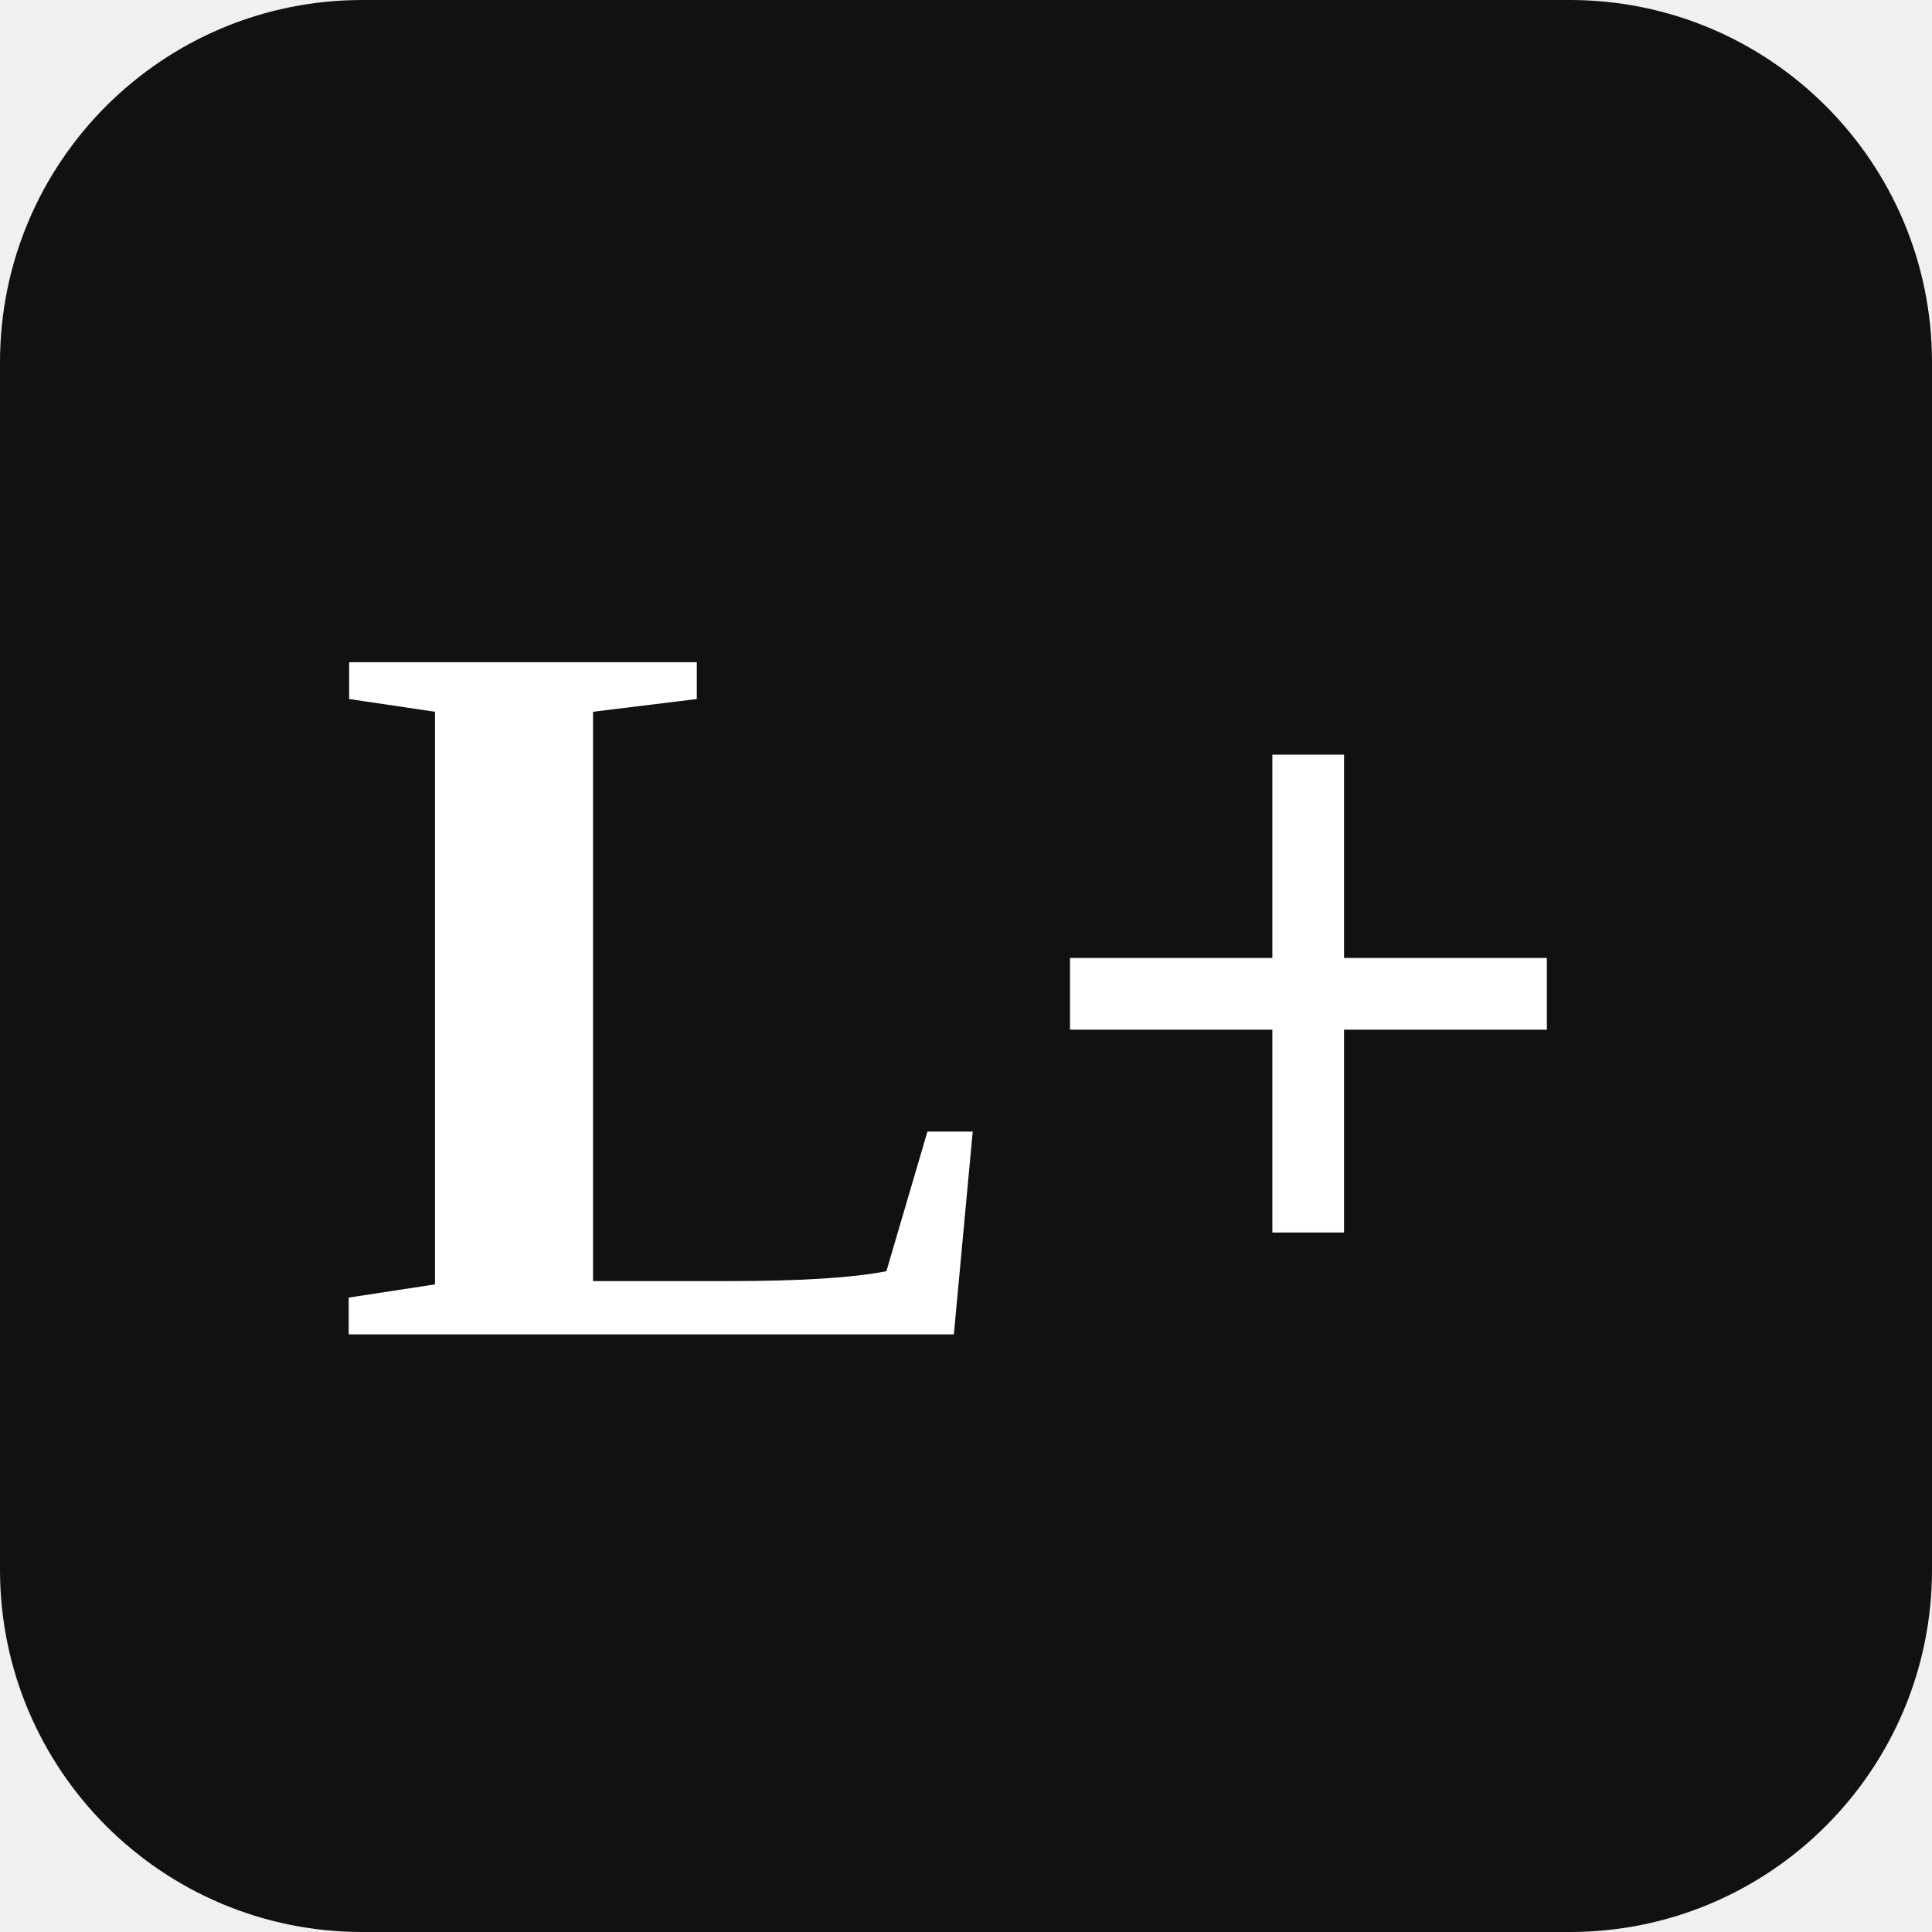
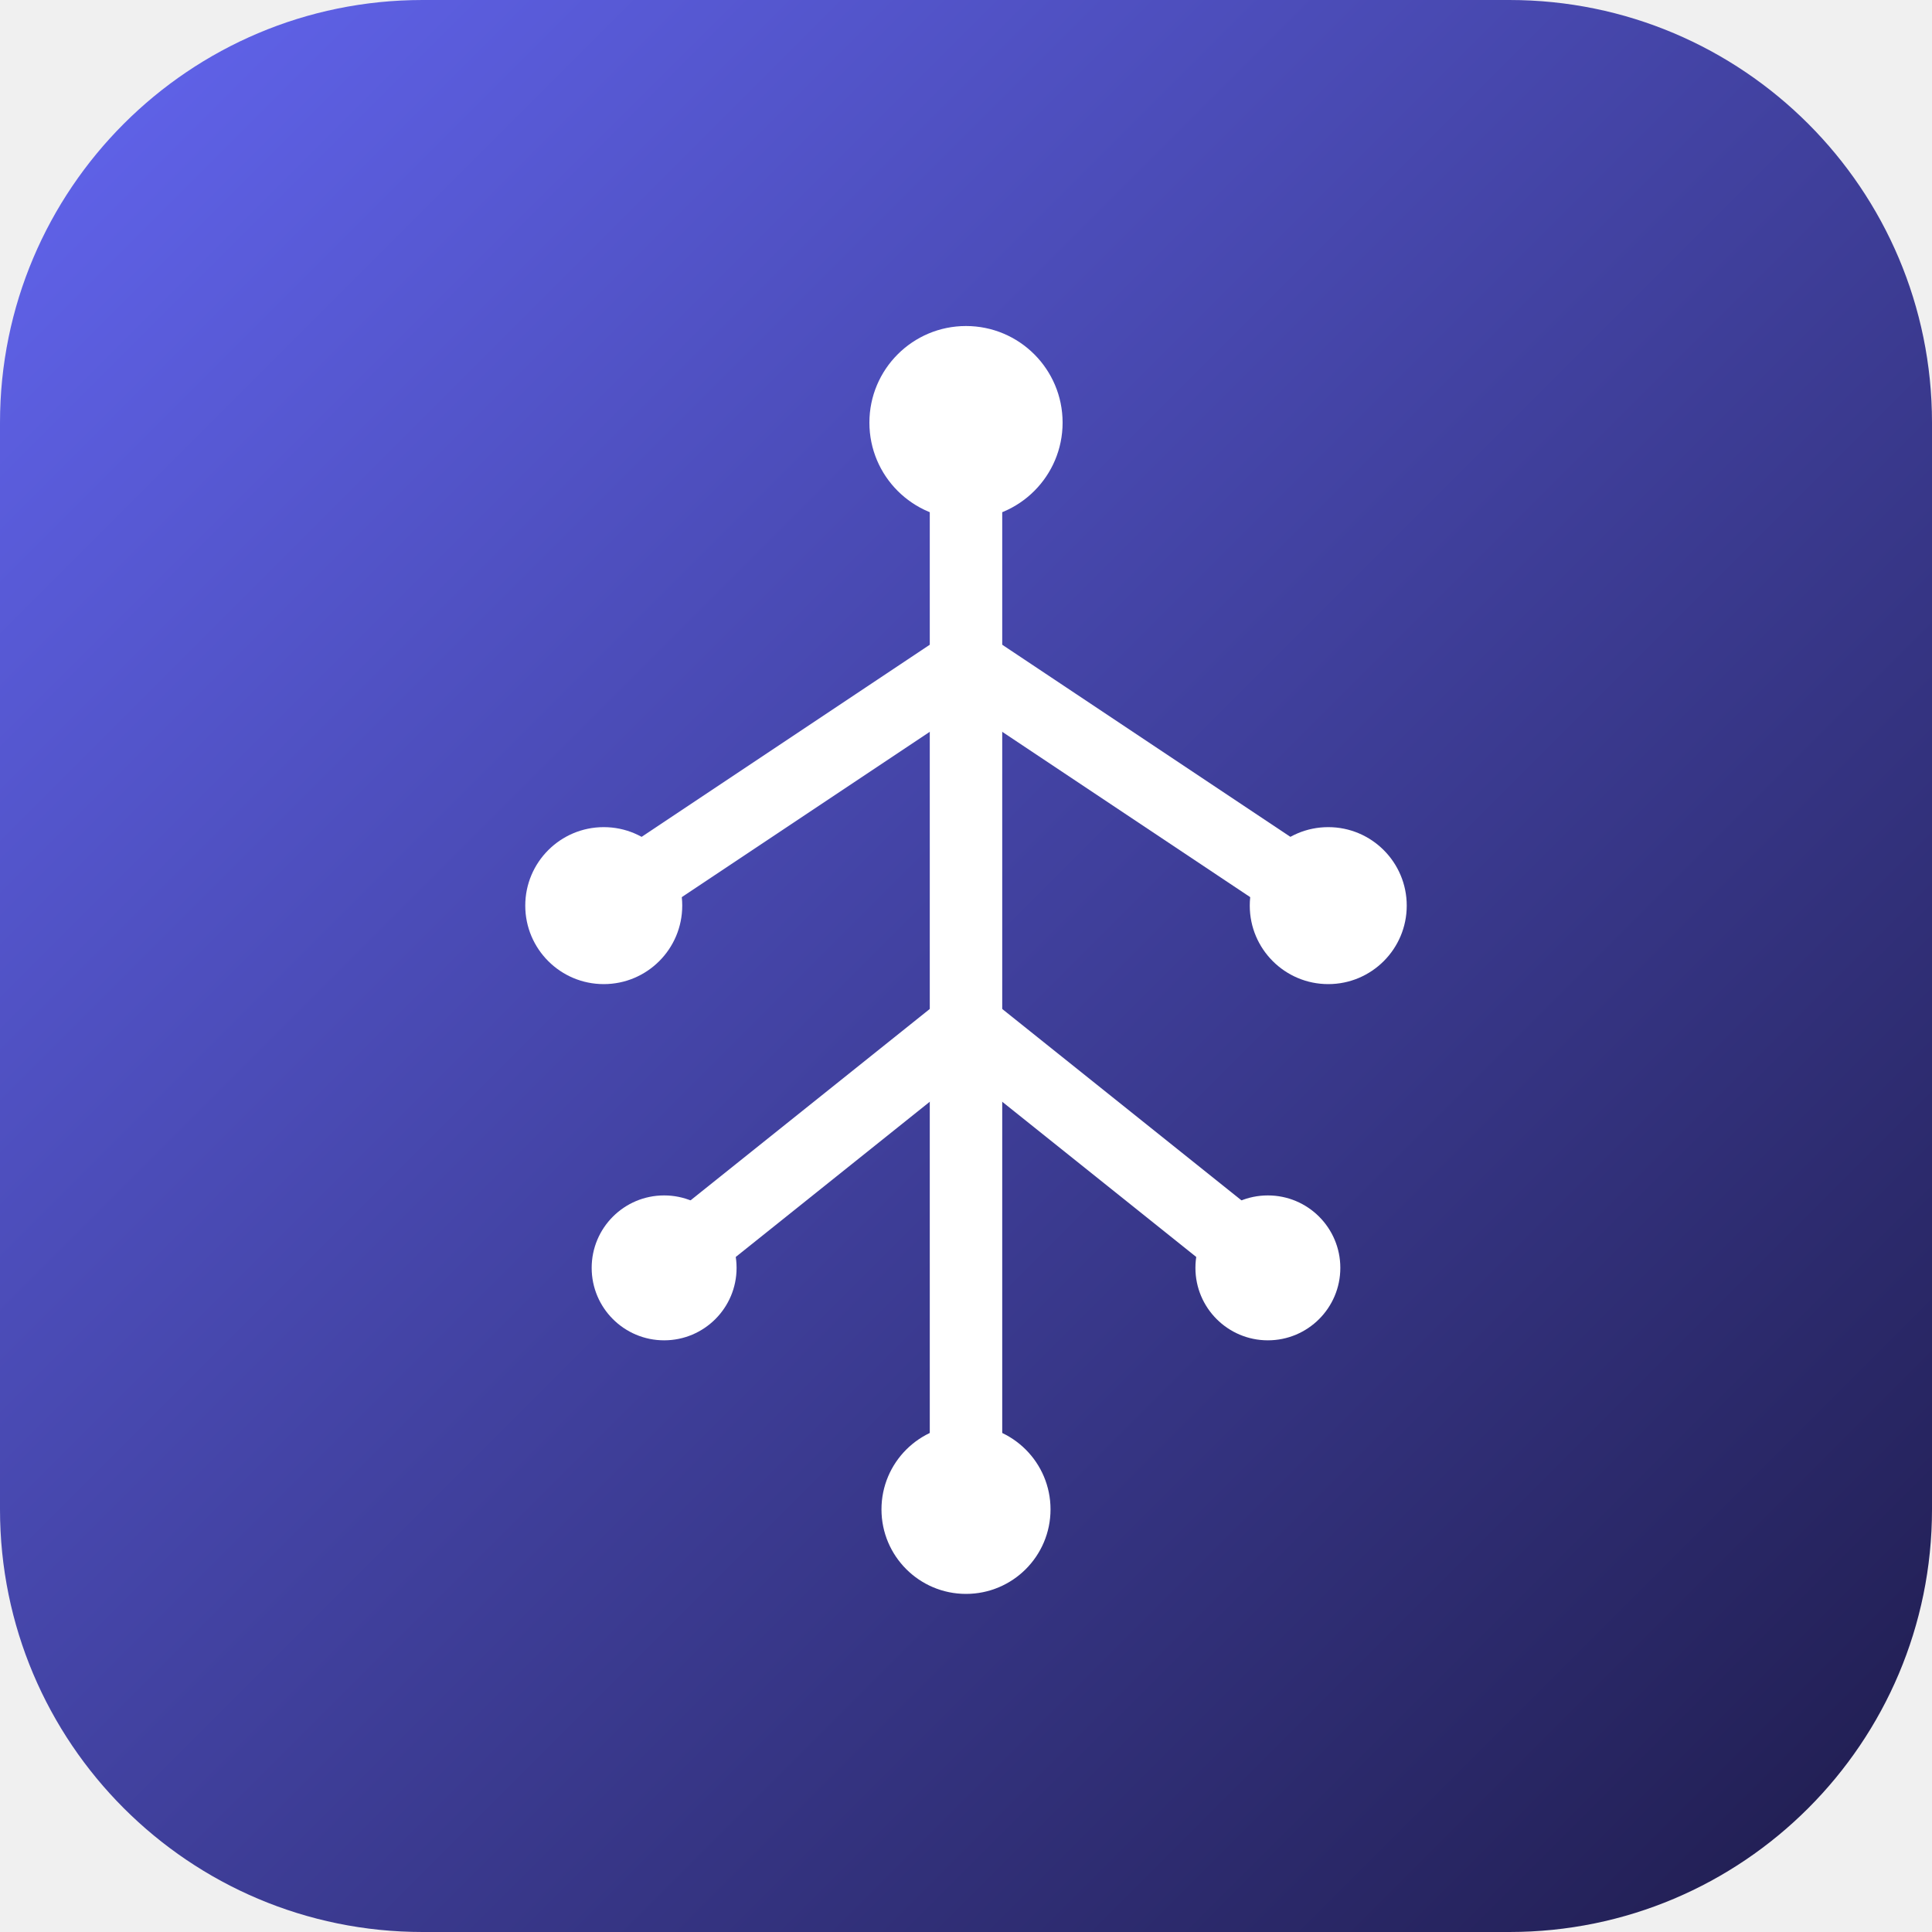
<svg xmlns="http://www.w3.org/2000/svg" viewBox="0 0 64 64">
-   <rect width="64" height="64" rx="12" fill="#111111" />
-   <text x="50%" y="54%" text-anchor="middle" dominant-baseline="middle" font-family="Georgia, 'Times New Roman', serif" font-size="34" font-weight="700" fill="#ffffff">L+</text>
+   <defs>
+     <linearGradient id="bg" x1="0" y1="0" x2="1" y2="1">
+       <stop offset="0%" stop-color="#6366f1" />
+       <stop offset="100%" stop-color="#1e1b4b" />
+     </linearGradient>
+   </defs>
+   <rect width="64" height="64" rx="14" fill="url(#bg)" />
+   <g fill="none" stroke="#ffffff" stroke-width="2.4" stroke-linecap="round">
+     <line x1="32" y1="14" x2="32" y2="50" />
+     <line x1="32" y1="22" x2="20" y2="30" />
+     <line x1="32" y1="22" x2="44" y2="30" />
+     <line x1="32" y1="34" x2="22" y2="42" />
+     <line x1="32" y1="34" x2="42" y2="42" />
+   </g>
+   <g fill="#ffffff">
+     <circle cx="32" cy="14" r="3.2" />
+     <circle cx="20" cy="30" r="2.6" />
+     <circle cx="44" cy="30" r="2.6" />
+     <circle cx="22" cy="42" r="2.4" />
+     <circle cx="42" cy="42" r="2.4" />
+     <circle cx="32" cy="50" r="2.8" />
+   </g>
</svg>
